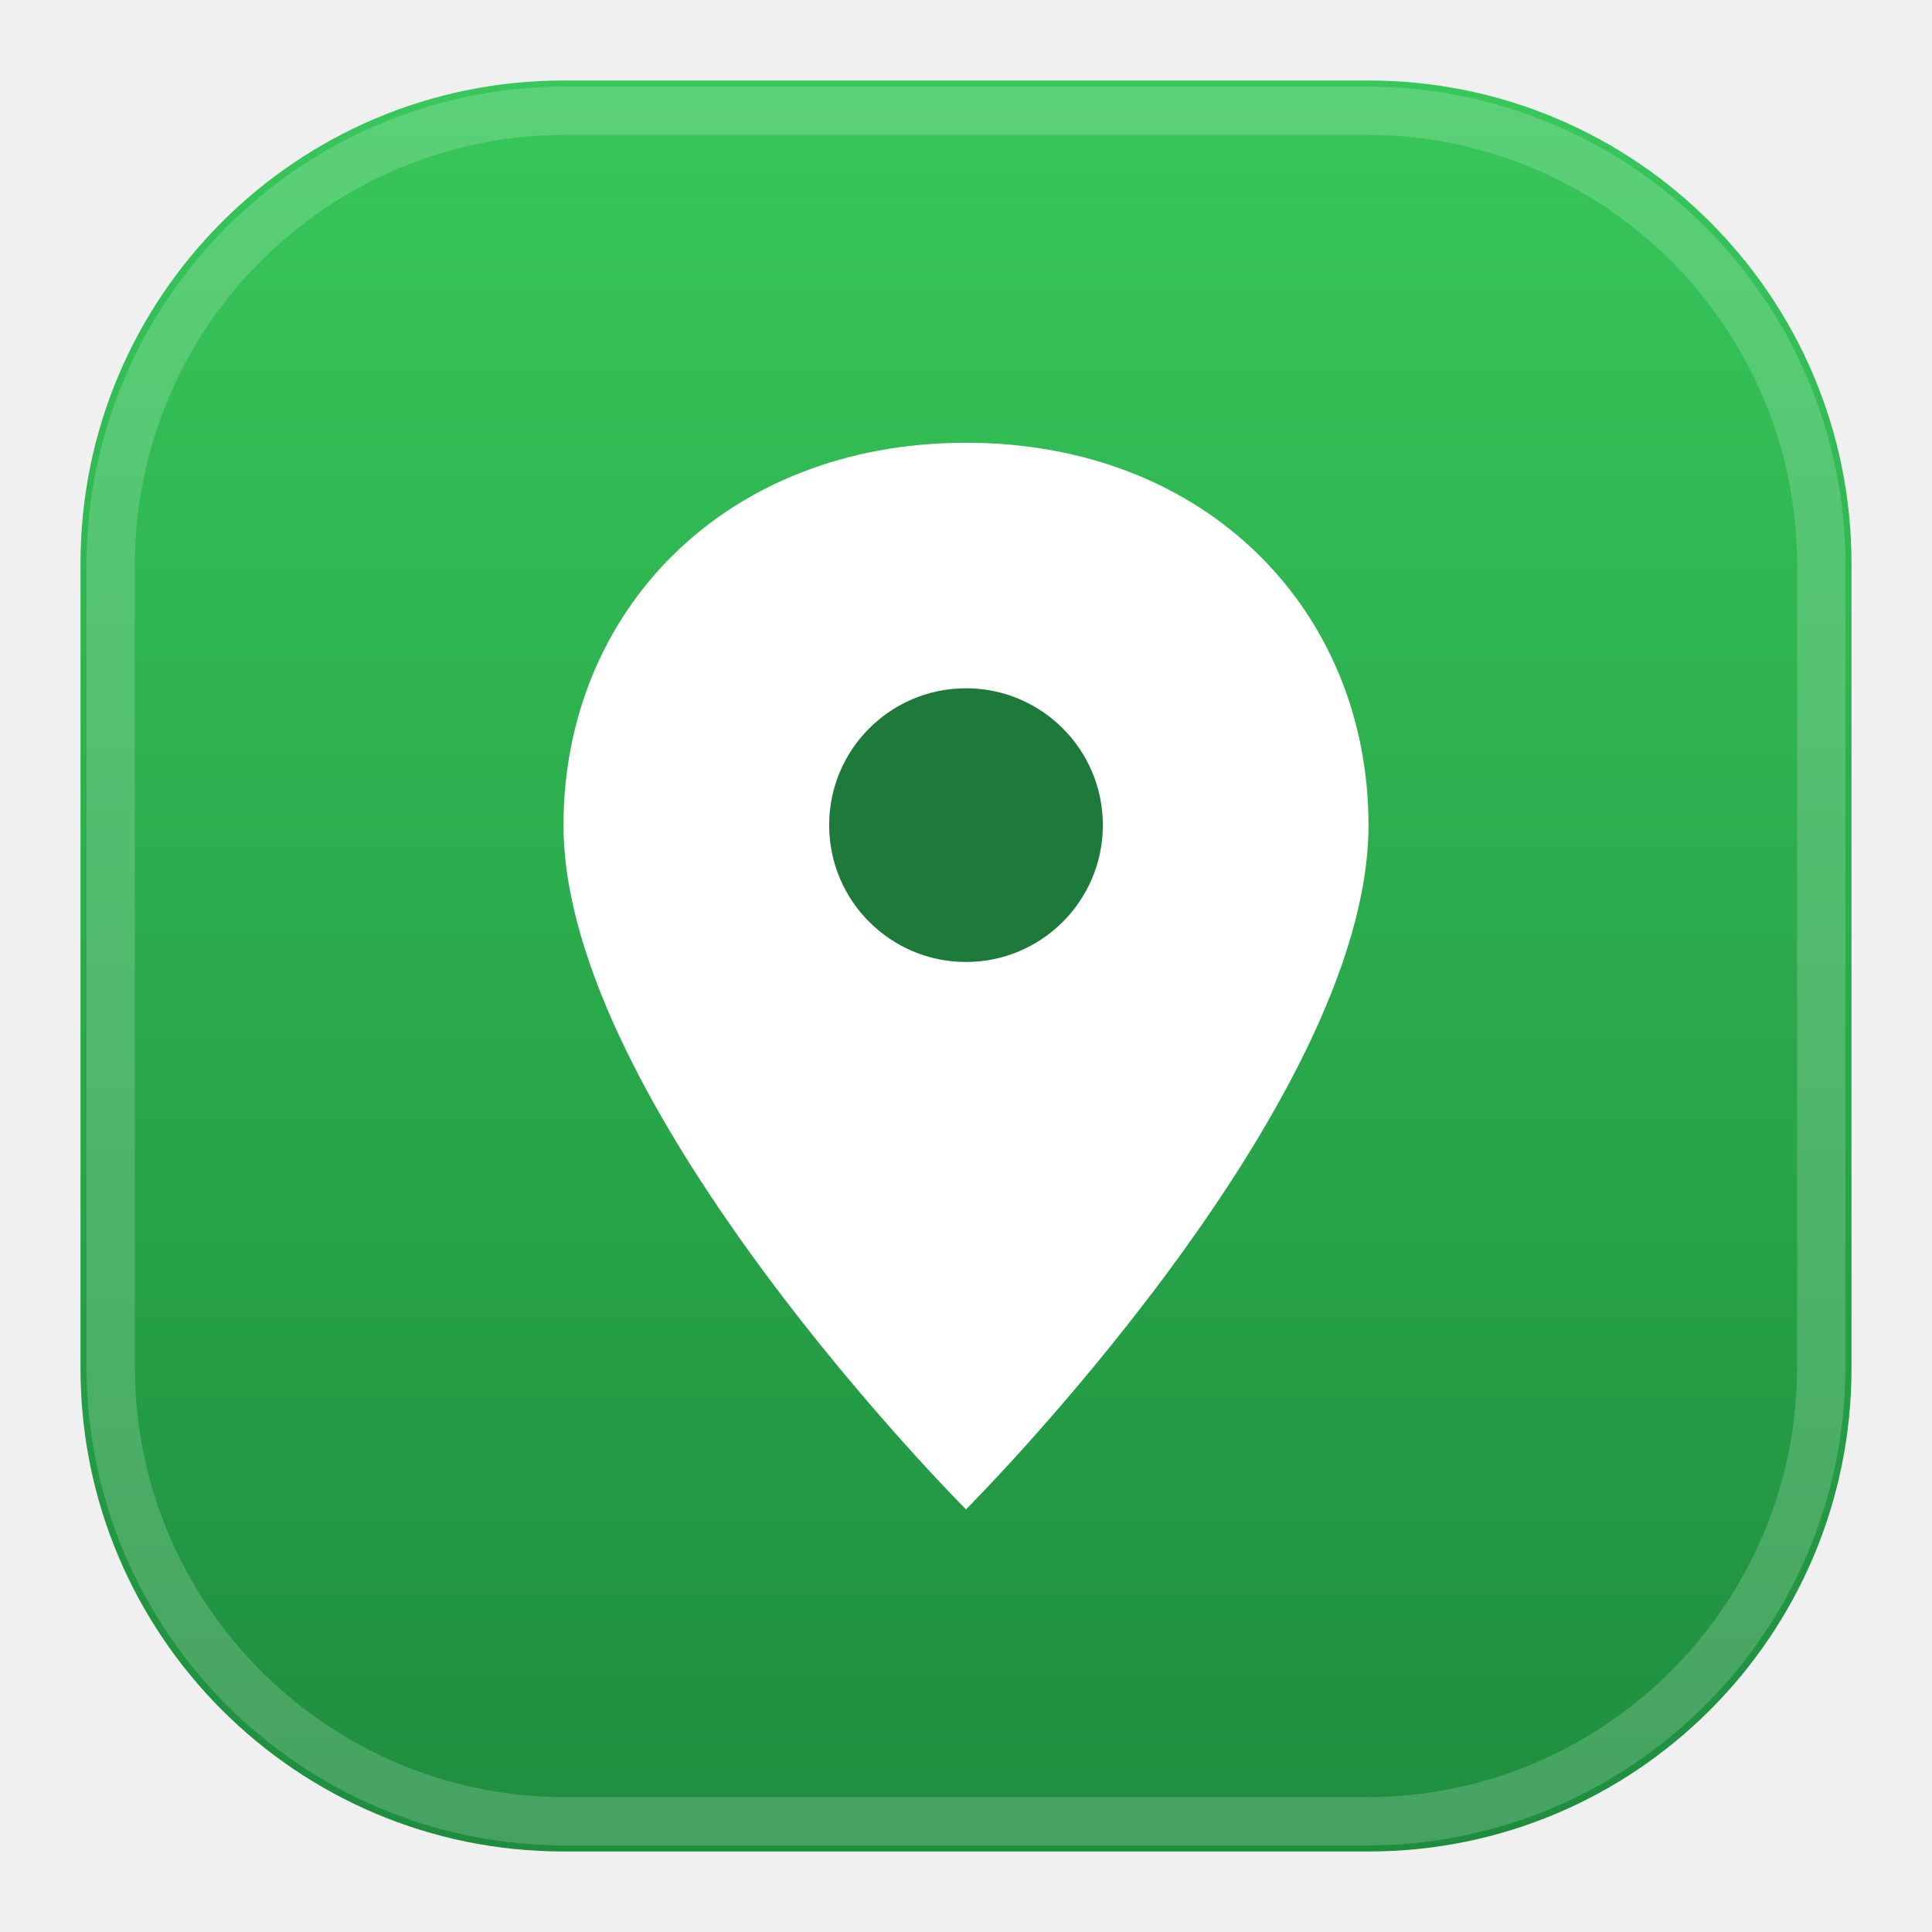
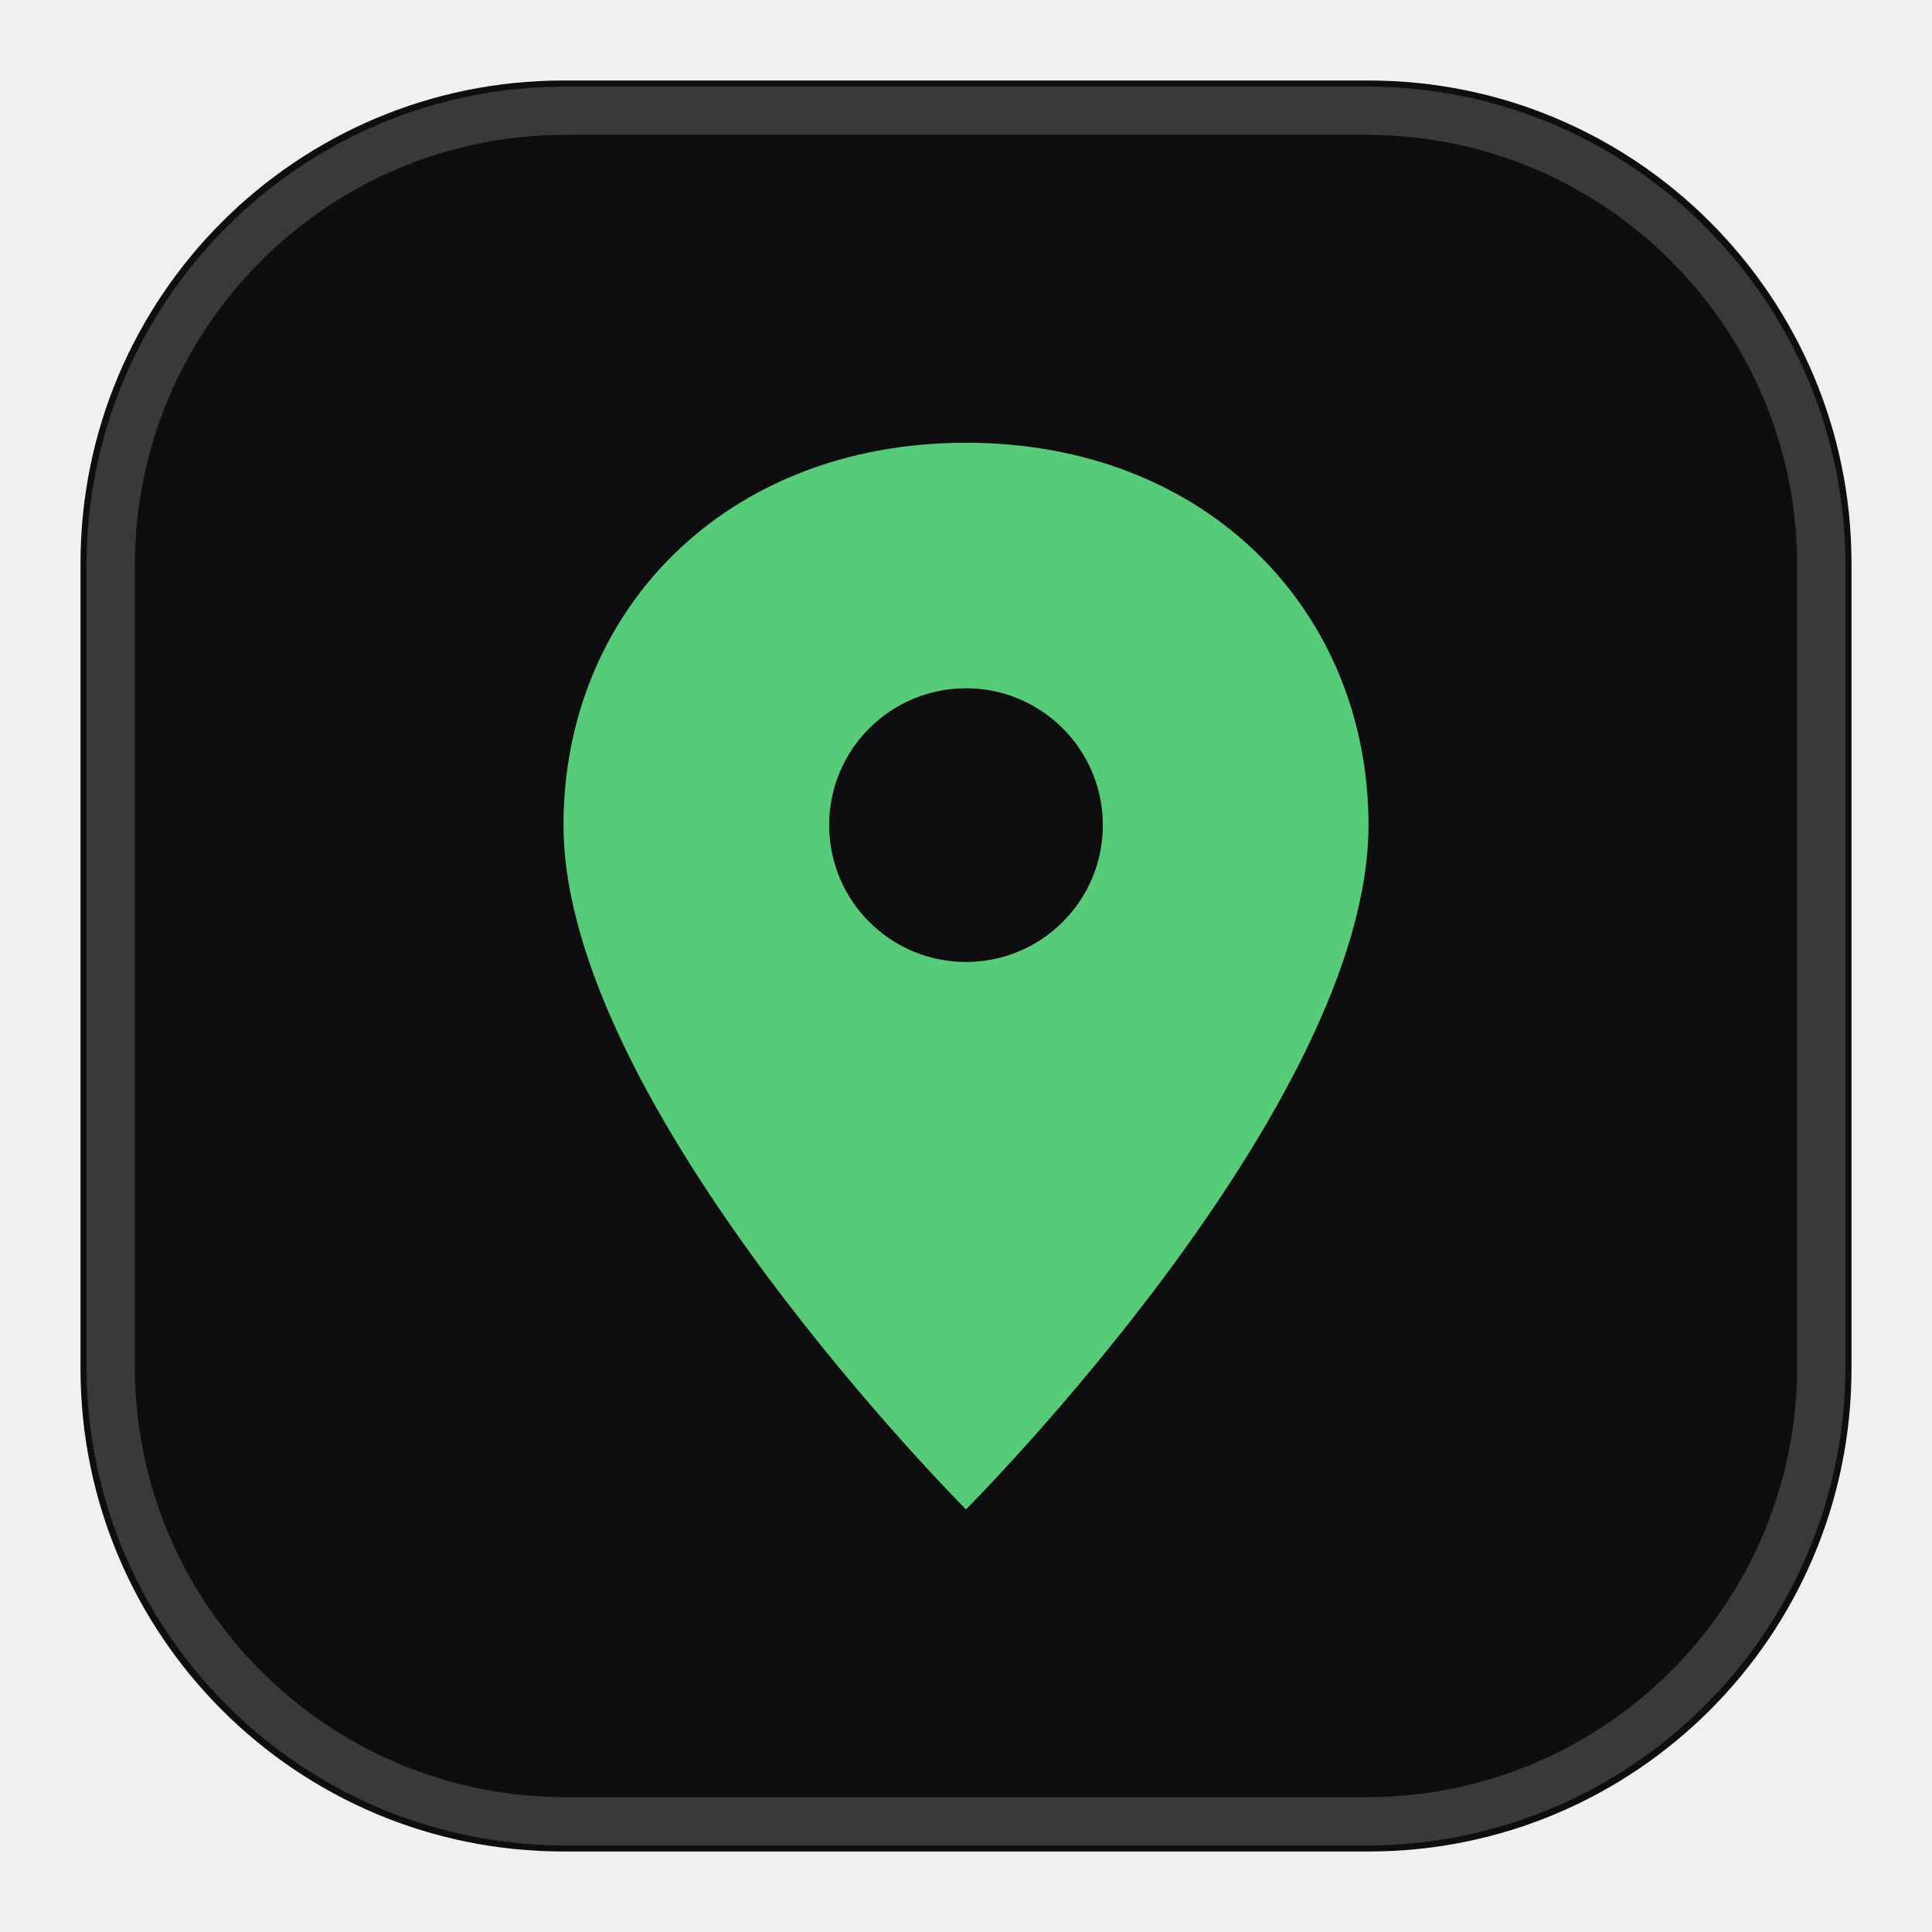
<svg xmlns="http://www.w3.org/2000/svg" width="48" height="48" viewBox="0 0 48 48">
-   <defs>
-     <linearGradient id="g" x1="0" y1="0" x2="0" y2="1">
-       <stop offset="0" stop-color="#37C75A" />
-       <stop offset="1" stop-color="#1E8E3E" />
-     </linearGradient>
-   </defs>
-   <rect x="2" y="2" width="44" height="44" rx="12" fill="url(#g)" />
+   <rect x="2" y="2" width="44" height="44" rx="12" fill="#0e0e10" />
  <rect x="2.75" y="2.75" width="42.5" height="42.5" rx="11.3" fill="none" stroke="#ffffff" stroke-opacity="0.18" stroke-width="1.2" />
-   <path d="M24 11 c6 0 10 4.2 10 9.5 c0 7 -10 17 -10 17 s-10 -10 -10 -17 c0 -5.3 4 -9.5 10 -9.5 Z" fill="#fff" />
-   <circle cx="24" cy="20.5" r="3.4" fill="#1d7a3a" />
+   <path d="M24 11 c6 0 10 4.2 10 9.5 c0 7 -10 17 -10 17 s-10 -10 -10 -17 c0 -5.3 4 -9.5 10 -9.5 Z" fill="#56cc78" />
+   <circle cx="24" cy="20.5" r="3.4" fill="#0e0e10" />
</svg>
